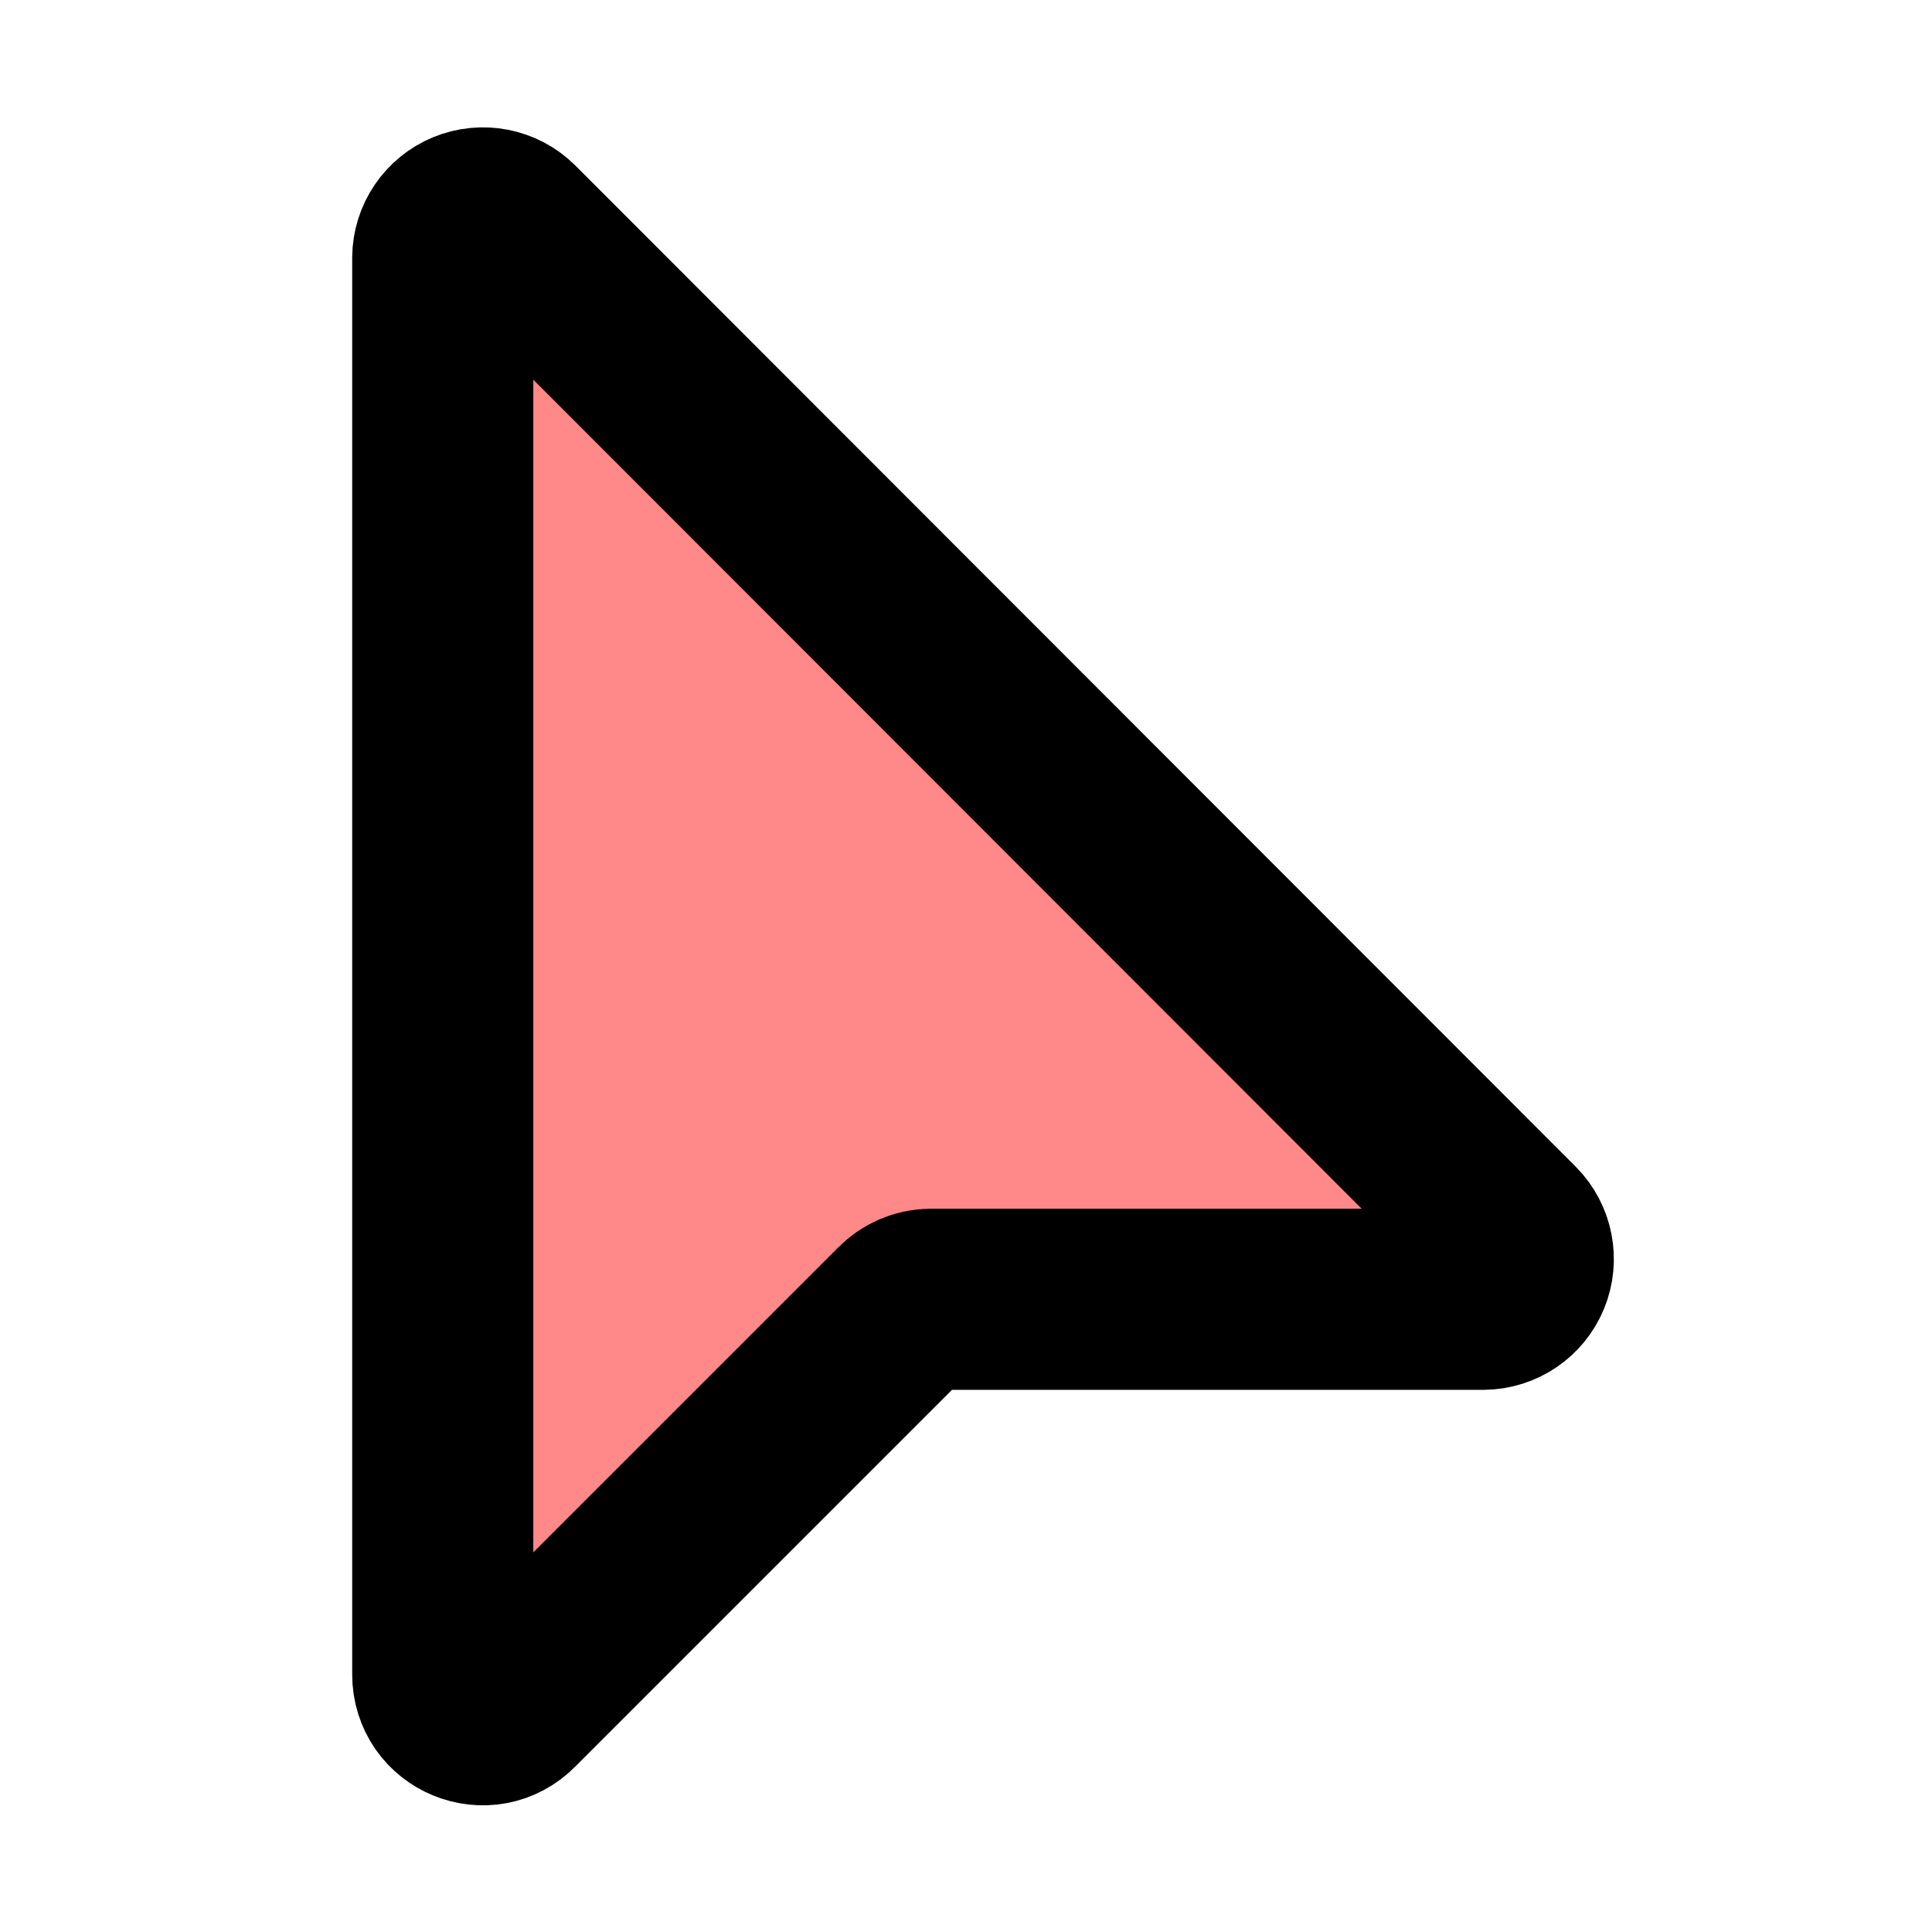
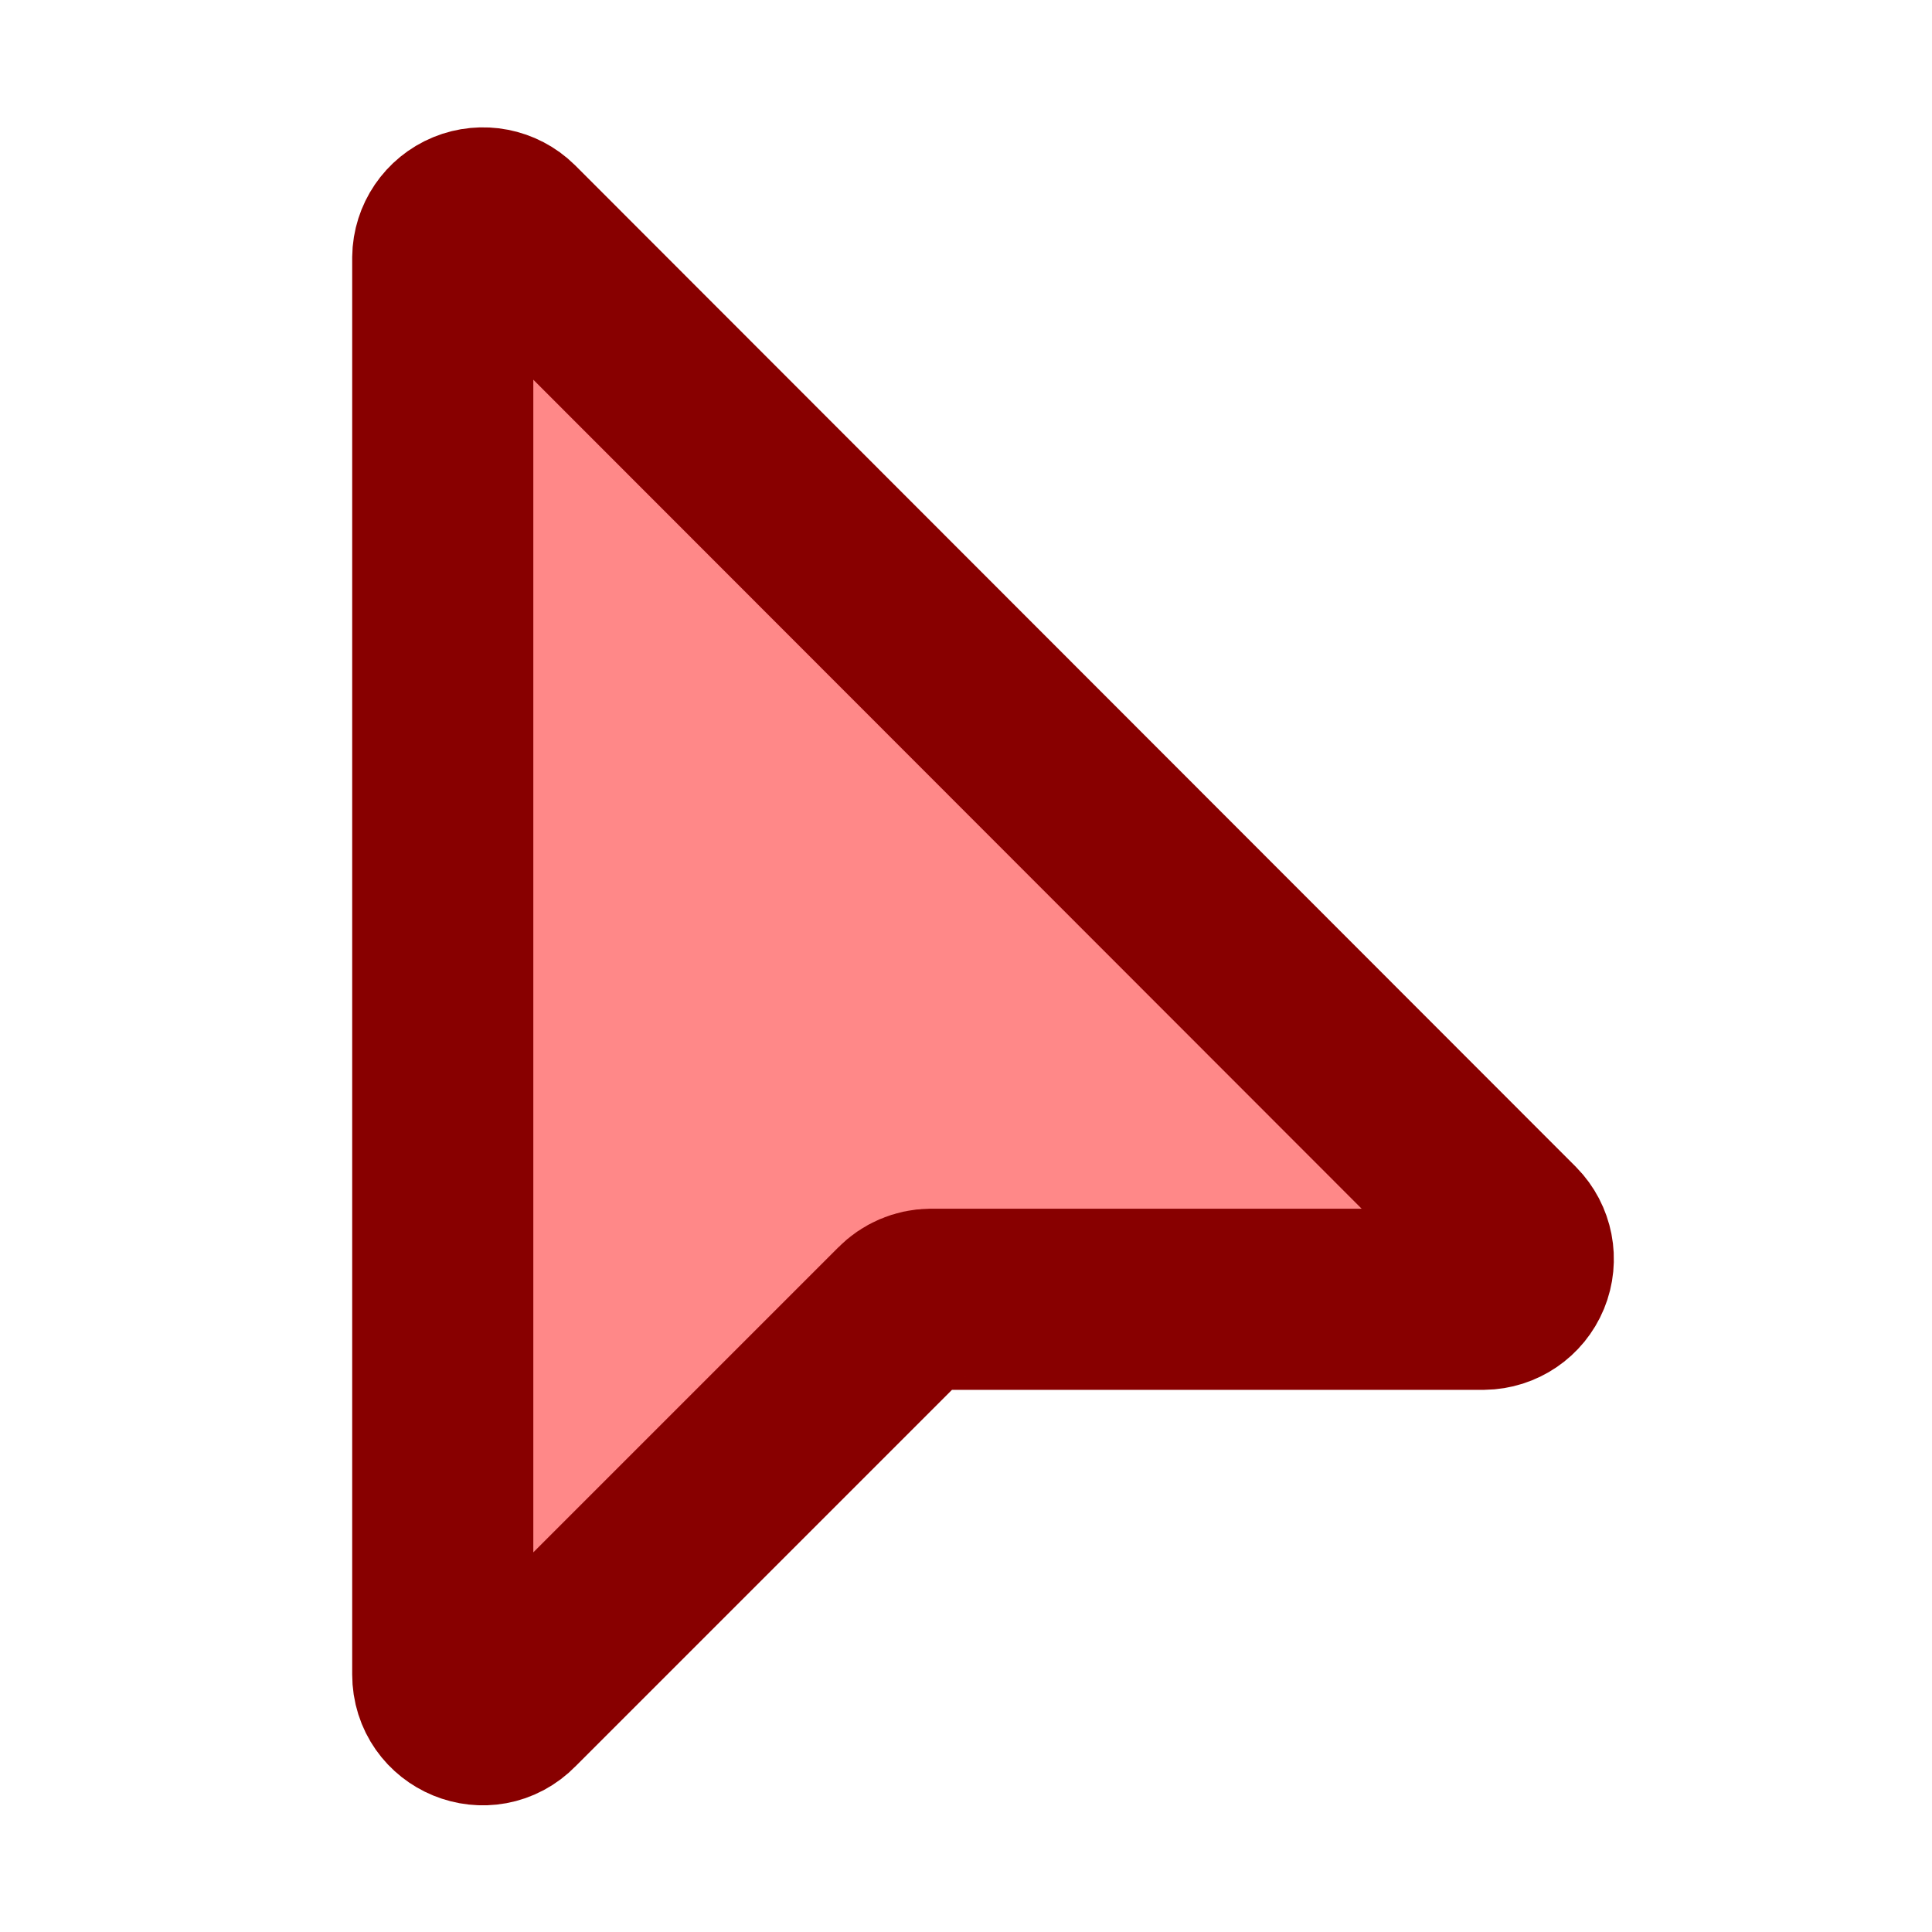
<svg xmlns="http://www.w3.org/2000/svg" width="32" height="32" viewBox="0 0 24 24">
-   <path fill="#F88" stroke="#000" stroke-width="2.25" d="M5.5 3.21V20.8c0 .45.54.67.85.35l4.86-4.86a.5.5 0 0 1 .35-.15h6.87a.5.5 0 0 0 .35-.85L6.35 2.85a.5.5 0 0 0-.85.35Z" />
+   <path fill="#F88" stroke="#800" stroke-width="2.25" d="M5.5 3.21V20.8c0 .45.54.67.85.35l4.86-4.86a.5.5 0 0 1 .35-.15h6.87a.5.5 0 0 0 .35-.85L6.35 2.85a.5.5 0 0 0-.85.35Z" />
</svg>
